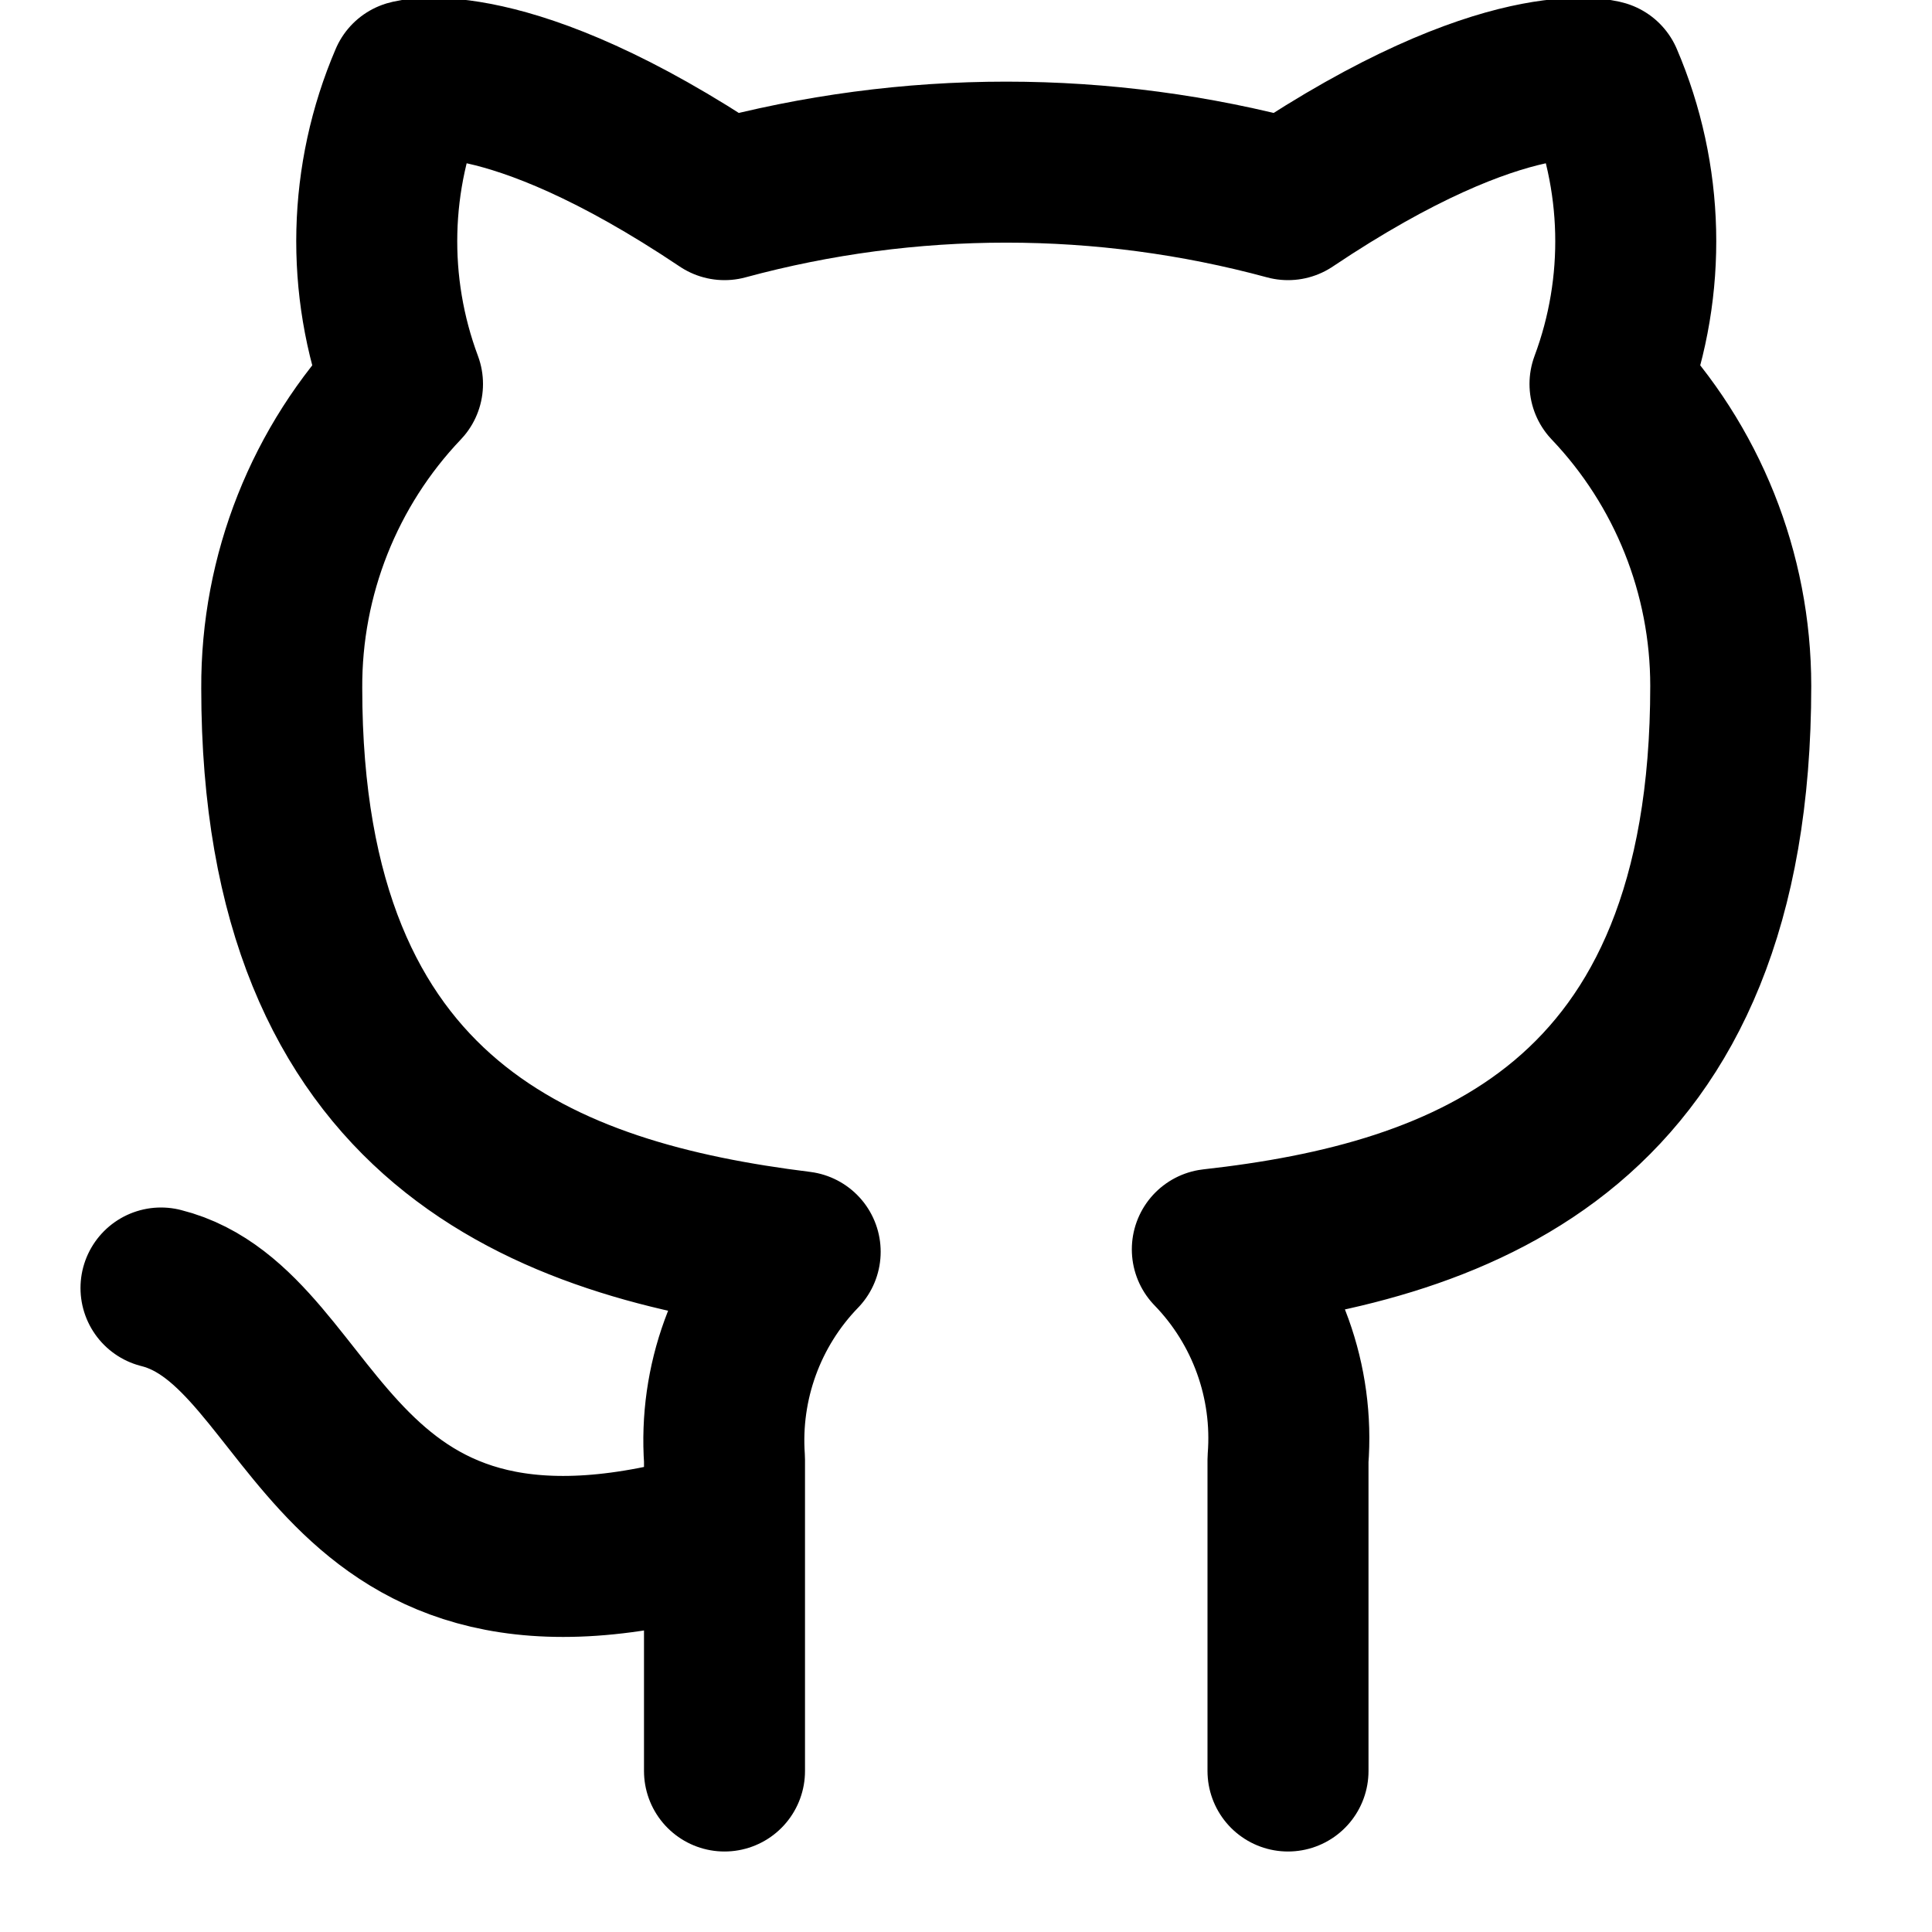
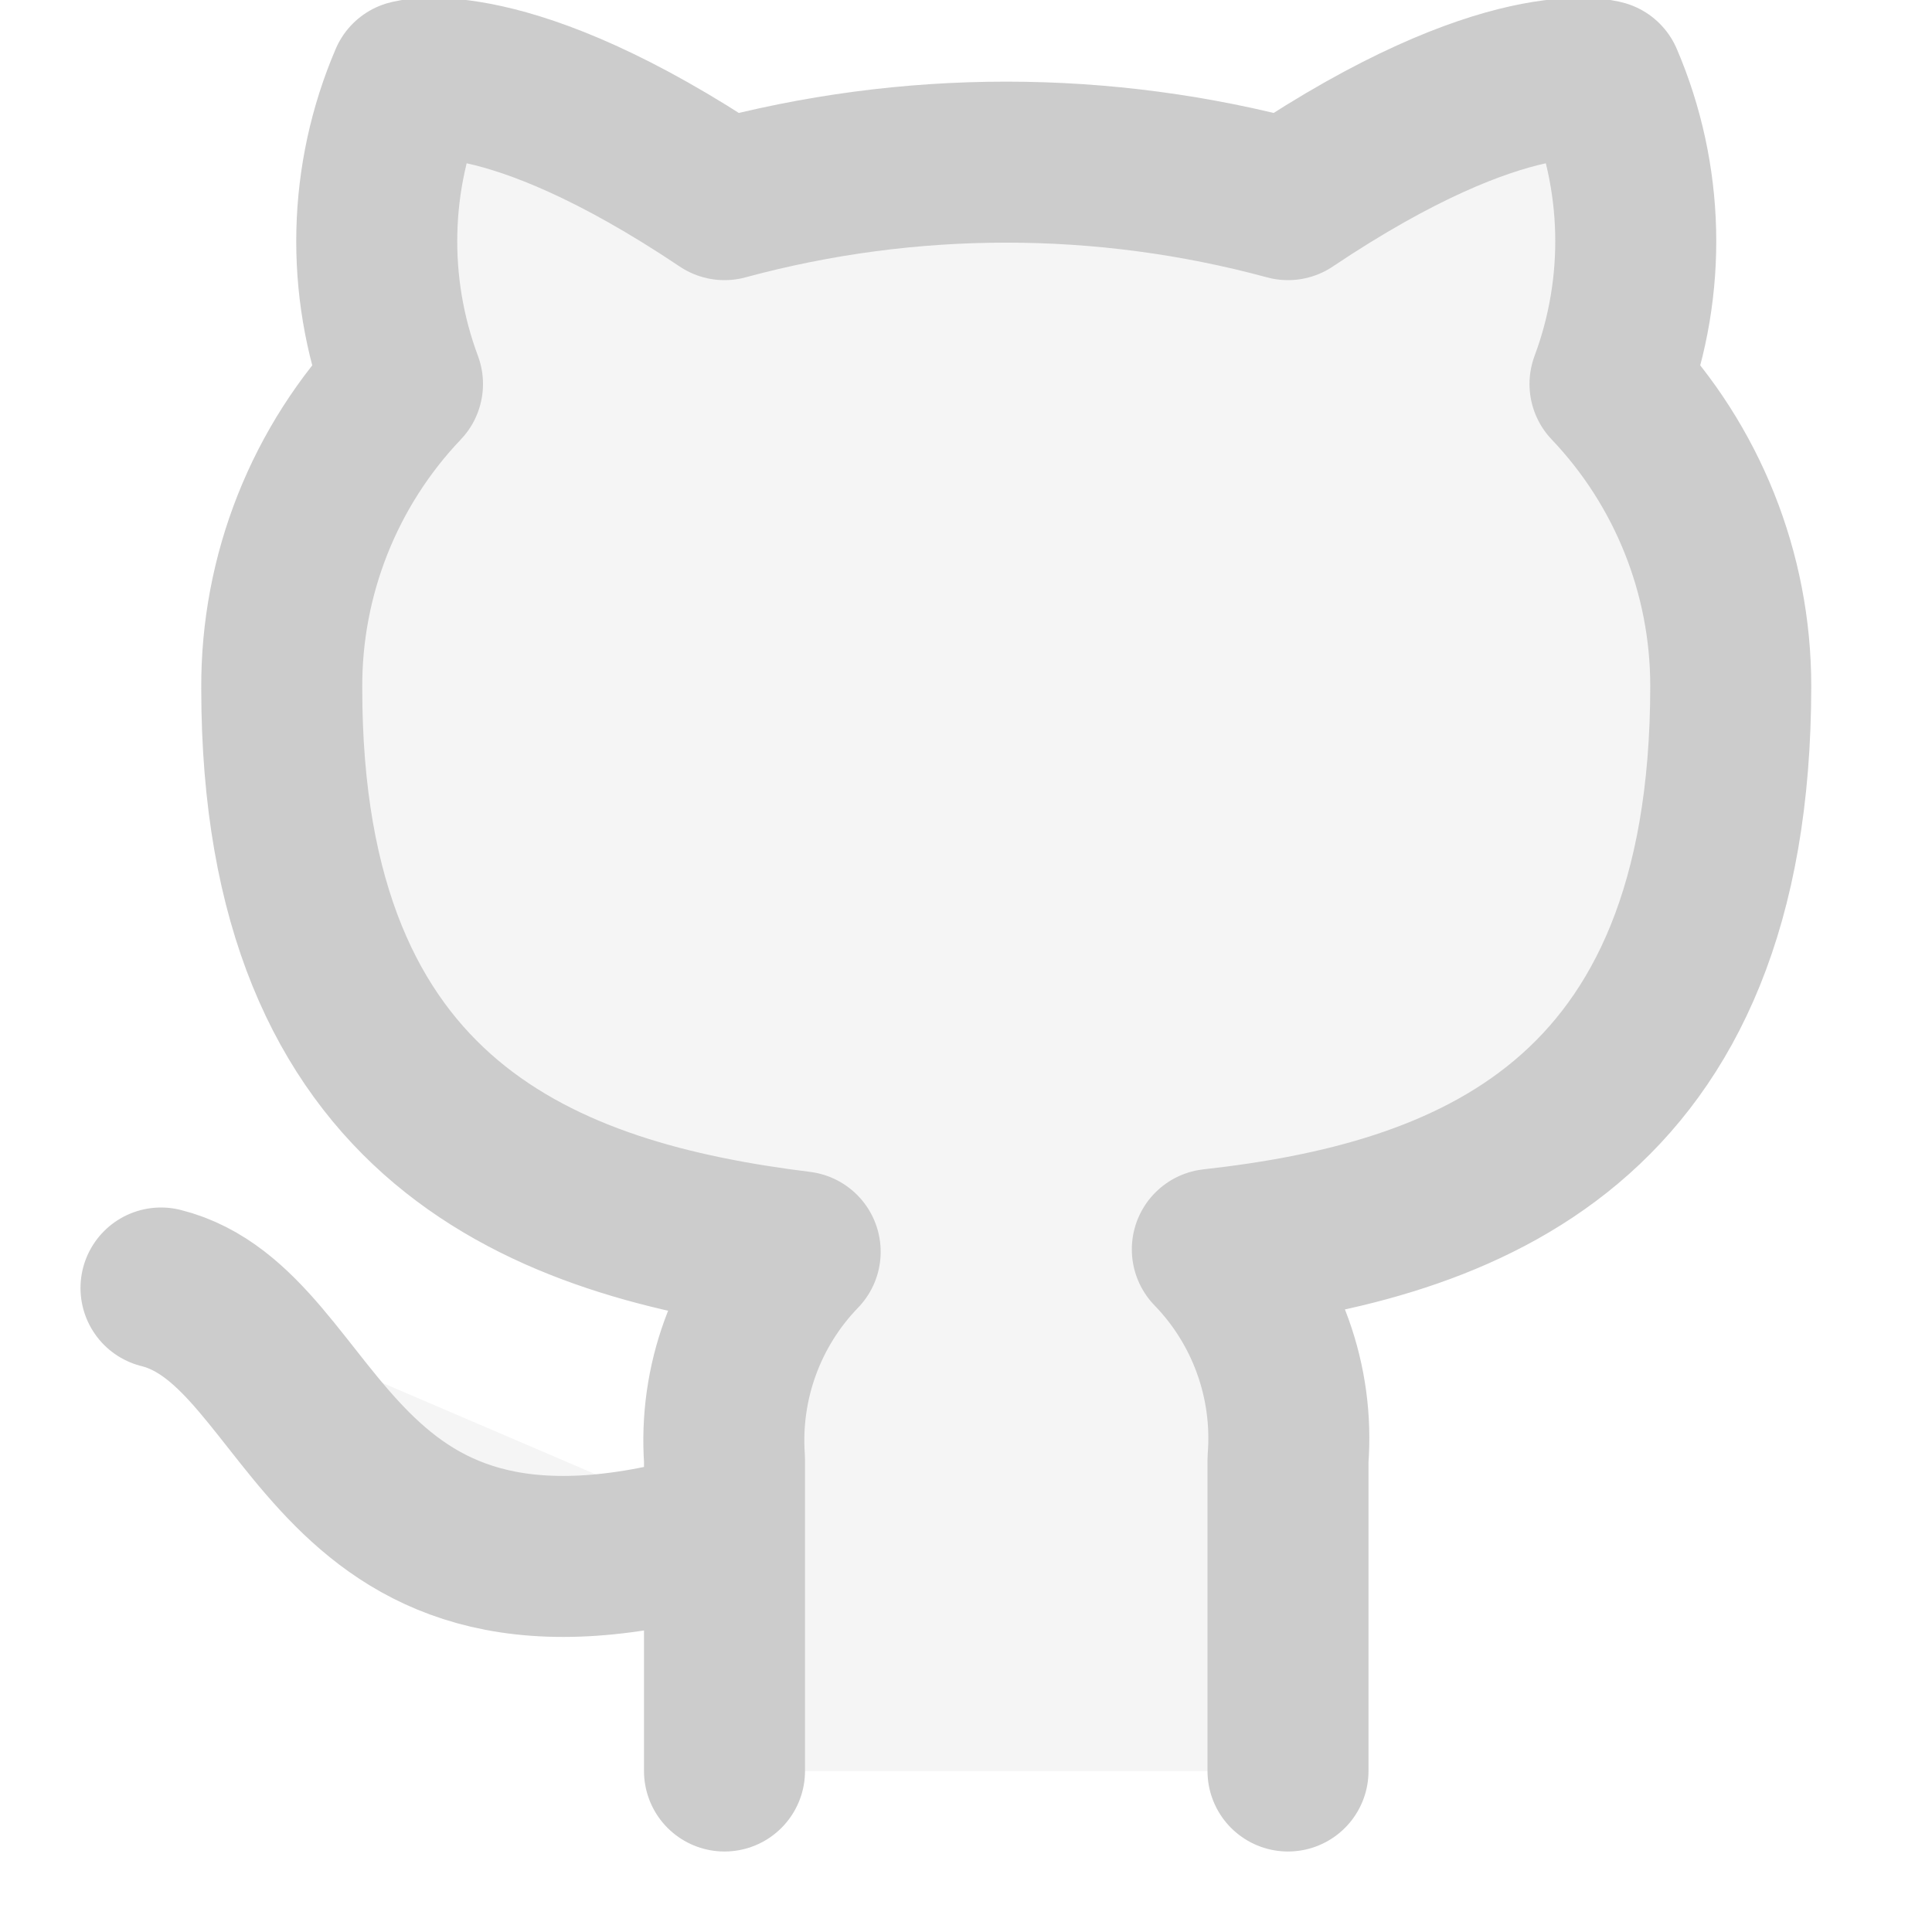
- <svg xmlns="http://www.w3.org/2000/svg" width="24" height="24" fill="none" stroke="currentColor" stroke-linecap="round" stroke-linejoin="round" stroke-width="2" class="feather feather-github" viewBox="0 0 24 24">
+ <svg xmlns="http://www.w3.org/2000/svg" width="24" height="24" fill="#f5f5f5" stroke="#ccc" stroke-linecap="round" stroke-linejoin="round" stroke-width="2" class="feather feather-github" viewBox="0 0 24 24">
  <path d="M9 19c-5 1.5-5-2.5-7-3m14 6v-3.87a3.37 3.37 0 0 0-.94-2.61c3.14-.35 6.44-1.54 6.44-7A5.44 5.44 0 0 0 20 4.77 5.07 5.07 0 0 0 19.91 1S18.73.65 16 2.48a13.38 13.38 0 0 0-7 0C6.27.65 5.09 1 5.09 1A5.07 5.07 0 0 0 5 4.77a5.44 5.44 0 0 0-1.5 3.78c0 5.42 3.3 6.61 6.44 7A3.37 3.37 0 0 0 9 18.13V22" />
</svg>
